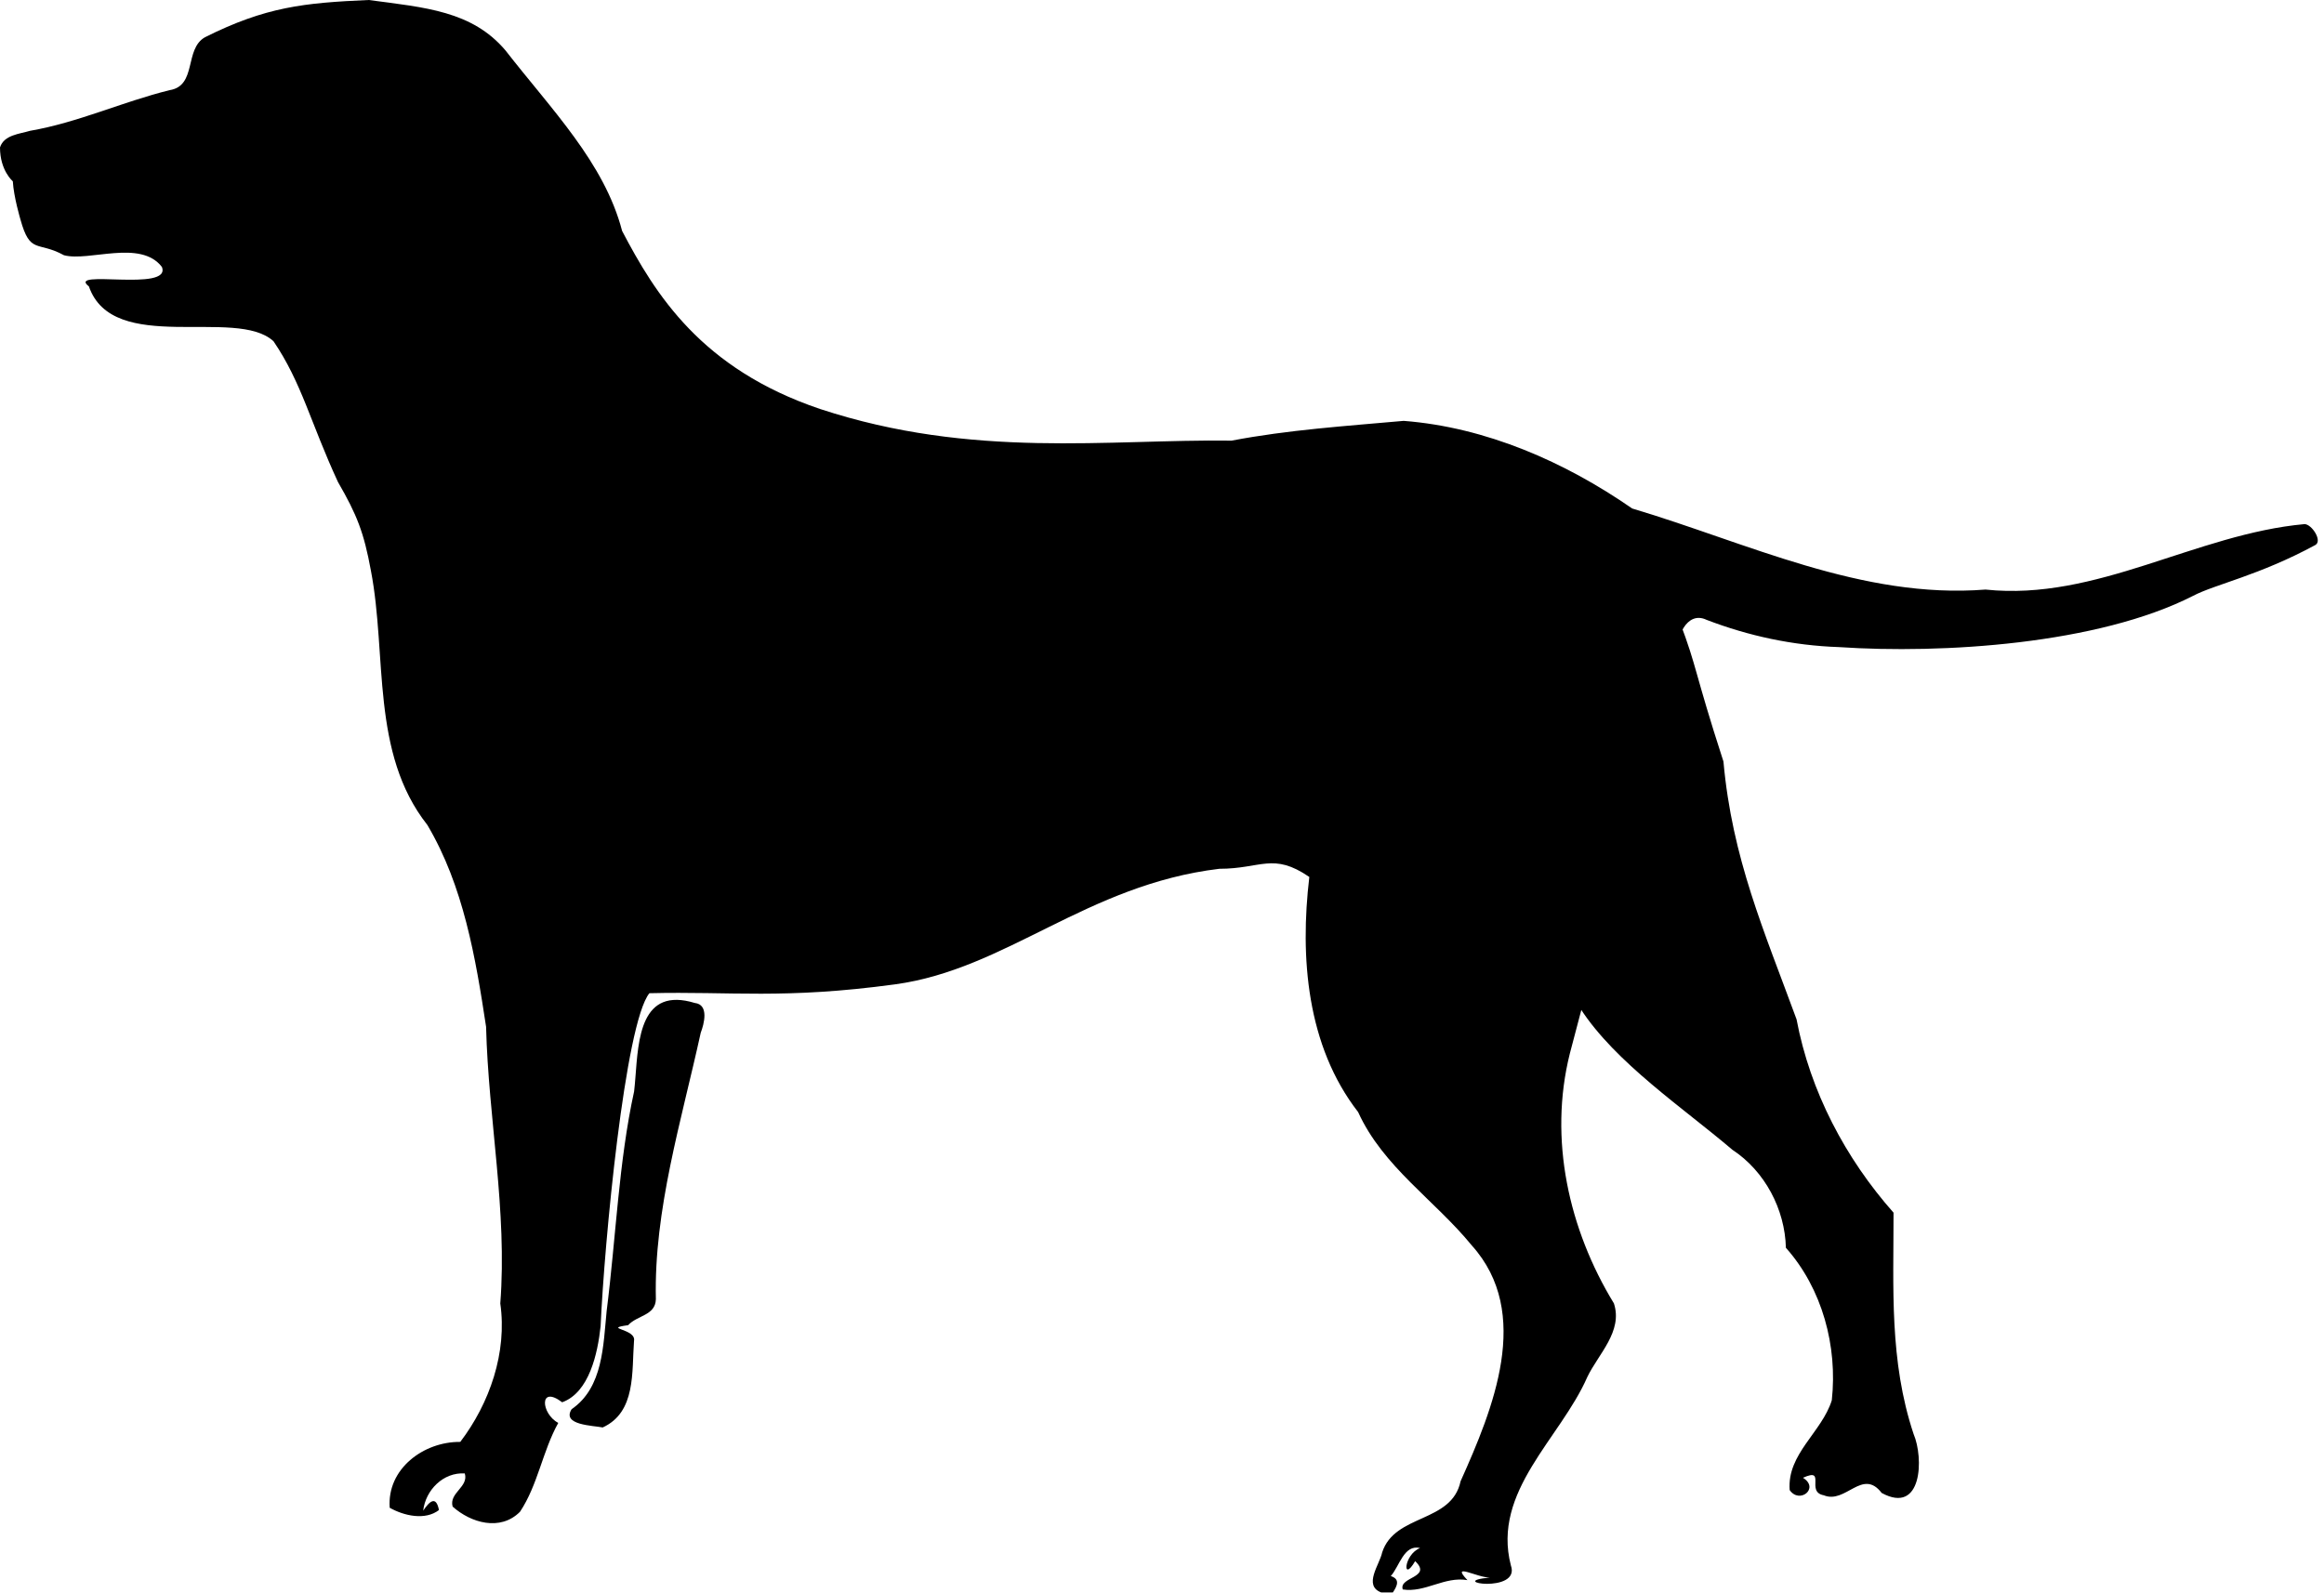
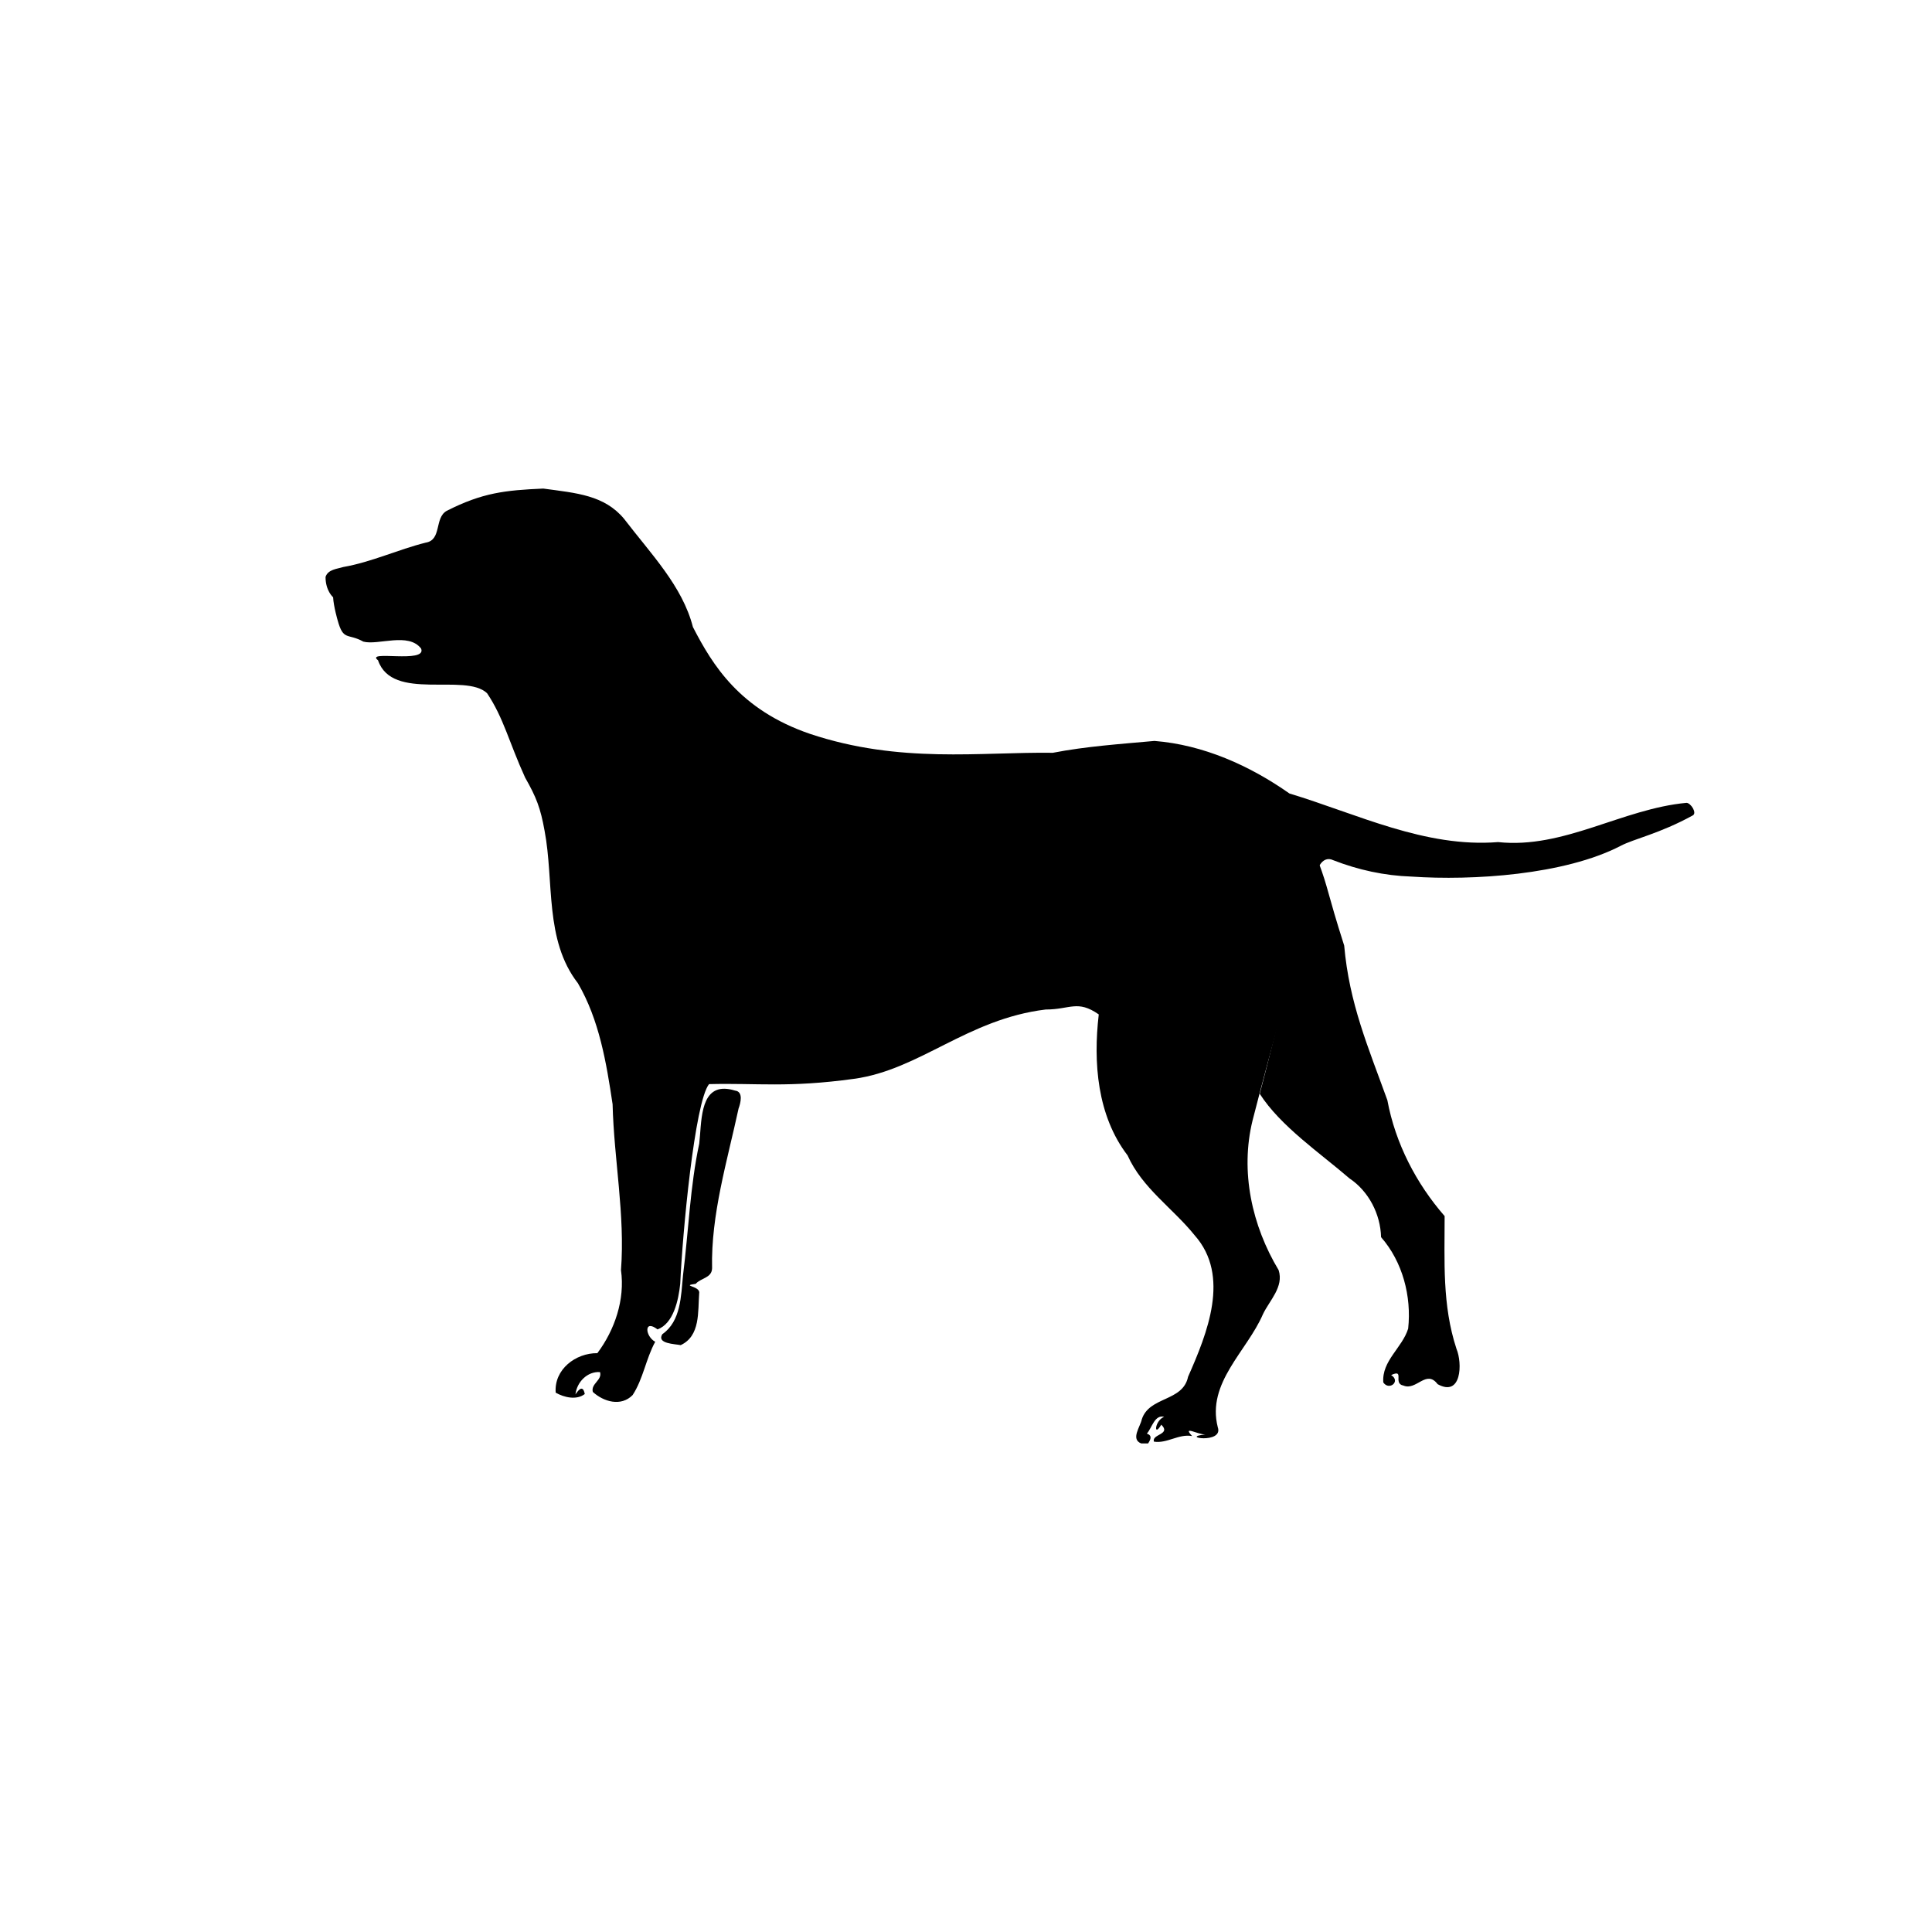
- <svg xmlns="http://www.w3.org/2000/svg" height="599pt" width="874pt" version="1.1" viewBox="0 0 874 599" id="svg2">
-   <defs id="defs8" />
-   <g id="g5817">
-     <g transform="matrix(-1,0,0,1,874,0)" id="g5321">
-       <path d="M 565.577,153.845 C 508.136,172.747 456.976,165.135 410.848,165.752 c -21.248,-4.072 -43.112,-5.496 -64.736,-7.44 -30.992,2.4 -60.616,15.416 -85.936,32.96 -43.264,12.888 -86.384,34.16 -132.888,30.496 -41.776,4.416 -79.038,-20.904 -120.008,-24.624 -2.72,0.096 -6.812,6.351 -3.993,7.879 21.148,11.468 37.589,14.724 45.948,19.105 35.756,18.24 94.362,21.898 133.201,19.28 17.256,-0.576 33.952,-4.192 49.76,-10.248 7.496,-3.608 11.848,6.96 10.656,13.048 13.04,50.168 27.76,99.936 40.776,150.112 8.04,32.144 0.416,66.112 -16.584,93.96 -3.44,10.536 5.84,19.008 10,27.68 10.152,23.192 35.936,42.968 28.76,70.848 -3.904,10.848 25.192,6.176 7.872,4.6 4.728,0.088 14.968,-5.904 8.456,0.968 8.664,-1.496 15.904,4.816 24.32,3.504 1.632,-4.76 -11.248,-4.408 -4.656,-10.648 4.92,8.424 4.32,-2.56 -1.864,-4.928 6.104,-1.488 7.76,6.896 11.024,10.536 -3.56,1.16 -2.464,3.672 -0.776,6.16 l 4.392,0 c 6.864,-2.632 0.536,-10.536 -0.368,-15.048 C 349.46,569.312 328.06,573 324.716,557.192 312.532,530 297.588,493.952 320.492,468.48 c 13.944,-17.08 33.4,-29.568 42.752,-50.176 19.368,-24.928 21.928,-58.28 18.352,-88.432 13.656,-9.358 18.131,-3.06 33.842,-3.072 49.976,6.015 80.019,37.778 121.974,43.472 41.955,5.694 61.544,2.576 92.368,3.328 9.18,11.381 16.957,94.025 18.344,125.24 1.104,10.32 4.296,24.952 14.456,28.632 8.824,-6.68 7.952,4.336 1.472,7.76 5.944,10.696 7.64,23.28 14.384,33.424 7.44,7.472 18.544,4.152 25.344,-1.952 1.432,-5.192 -6.128,-7.36 -4.576,-12.464 8.08,-0.52 14.736,6.224 15.648,14 -2.368,-3.496 -4.832,-5.824 -5.936,-0.232 5.176,3.984 13.144,2.184 18.52,-0.856 1.096,-14.624 -12.728,-24.904 -26.536,-24.776 -11.056,-14.528 -17.696,-33.688 -15.048,-52.072 -2.68,-34.784 4.472,-69.312 5.344,-104.08 3.96,-26.072 8.48,-52.936 22.088,-75.912 21.4,-27.152 15.08,-63.768 21.232,-95.688 2.613,-14.258 5.227,-20.957 12.376,-33.302 10.264,-22.156 13.676,-37.441 24.252,-52.961 14.072,-13.024 60.393,5.497 69.426,-20.635 8.72,-6.688 -31.29,2.307 -27.45,-7.325 8.08,-10.472 27.374,-1.898 36.814,-4.394 10.035,-5.493 12.703,-0.167 16.386,-13.478 0,0 2.539,-8.515 2.859,-14.345 0,0 4.821,-3.999 4.821,-12.734 -1.52,-4.739 -7.36,-5.04 -11.28,-6.24 C 844.64,46.09 828,38.31 810.24,33.92 799.824,32.28 804.8,18.43 796.88,13.99 774.094,2.585 759.67,1.057 735.352,0 713.994,2.835 696.488,4.13 683.912,18.95 666.533,41.3 646.735,61.196 640.039,86.87 627.597,110.59 610.348,138.718 565.577,153.845 Z" id="path4206" />
-       <path d="M 225.85,286.455 C 222.591,322.839 210.632,349.96 198.36,383.424 c -5.12,27.176 -18.432,52.344 -36.472,72.728 -0.024,28.296 1.624,55.736 -7.544,83.256 -3.856,9.032 -3.272,30.512 12.008,22.168 7.248,-9.488 13.52,4.296 21.768,0.88 6.968,-1.264 -1.168,-10.632 7.832,-6.584 -6.36,3.912 1.288,10.016 4.992,4.624 1.048,-13.6 -12.104,-21.744 -15.84,-33.784 -2.208,-20.264 3.536,-41.92 17.264,-57.352 0.36,-14.448 7.872,-28.808 20.12,-36.864 18.52,-15.776 43.935,-32.724 57.127,-53.06 -11.936,-44.68 -25.104,-101.008 -37.296,-145.64 -6.645,17.5 -5.466,18.705 -16.469,52.659 z" id="path4162" />
-       <path d="m 619.392,376.104 c -1.952,0.032 -4.168,0.4 -6.68,1.168 -5.464,0.608 -3.48,7.96 -2.24,11.208 7.248,33.088 17.656,66.656 16.872,100.224 0.16,6.184 7.056,6.024 10.424,9.768 9.904,1.368 -3.088,1.24 -2.208,5.888 0.88,11.672 -0.808,26.832 11.784,32.584 3.648,-0.744 15.504,-0.856 11.68,-6.872 -11.872,-8.152 -11.872,-24.04 -13.168,-36.912 -3.488,-27.472 -4.528,-56.176 -10.328,-82.616 -1.528,-12.632 -0.216,-34.696 -16.136,-34.44 z" id="path4150" />
+ <svg xmlns="http://www.w3.org/2000/svg" version="1.1" width="1080" height="1080" viewBox="0 0 1080 1080" xml:space="preserve">
+   <defs>
+ </defs>
+   <rect x="0" y="0" width="100%" height="100%" fill="transparent" />
+   <g transform="matrix(1 0 0 1 540 540)" id="5d5627ca-a301-429f-9b55-3bc2c2d0b7a1">
+     <rect style="stroke: none; stroke-width: 1; stroke-dasharray: none; stroke-linecap: butt; stroke-dashoffset: 0; stroke-linejoin: miter; stroke-miterlimit: 4; fill: rgb(255,255,255); fill-rule: nonzero; opacity: 1; visibility: hidden;" vector-effect="non-scaling-stroke" x="-540" y="-540" rx="0" ry="0" width="1080" height="1080" />
+   </g>
+   <g transform="matrix(1 0 0 1 540 540)" id="fb81632a-b44c-4ae2-ad1e-2011b0cabcff">
+ </g>
+   <g transform="matrix(0.66 0 0 0.67 564.55 540)">
+     <g style="" vector-effect="non-scaling-stroke">
+       <g transform="matrix(-1.33 0 0 1.33 0 0)" id="path4206">
+         <path style="stroke: none; stroke-width: 1; stroke-dasharray: none; stroke-linecap: butt; stroke-dashoffset: 0; stroke-linejoin: miter; stroke-miterlimit: 4; fill: rgb(0,0,0); fill-rule: nonzero; opacity: 1;" vector-effect="non-scaling-stroke" transform=" translate(-438.17, -299.5)" d="M 565.577 153.845 C 508.136 172.747 456.976 165.135 410.848 165.752 C 389.6 161.68 367.736 160.256 346.112 158.312 C 315.12 160.712 285.496 173.728 260.176 191.272 C 216.912 204.16 173.792 225.432 127.288 221.768 C 85.512 226.184 48.25 200.864 7.28 197.144 C 4.56 197.24 0.468 203.495 3.287 205.023 C 24.435 216.491 40.876 219.747 49.235 224.128 C 84.991 242.368 143.598 246.026 182.436 243.408 C 199.692 242.832 216.388 239.216 232.196 233.16 C 239.692 229.552 244.044 240.12 242.852 246.208 C 255.892 296.376 270.612 346.144 283.628 396.32 C 291.668 428.464 284.044 462.432 267.044 490.28 C 263.604 500.816 272.884 509.288 277.044 517.96 C 287.196 541.152 312.98 560.928 305.804 588.808 C 301.9 599.656 330.996 594.984 313.676 593.408 C 318.404 593.496 328.644 587.504 322.132 594.376 C 330.796 592.88 338.036 599.192 346.452 597.88 C 348.084 593.12 335.204 593.472 341.796 587.232 C 346.716 595.656 346.116 584.672 339.932 582.304 C 346.036 580.816 347.692 589.2 350.956 592.84 C 347.396 594 348.492 596.512 350.18 599 L 354.572 599 C 361.436 596.368 355.108 588.464 354.204 583.952 C 349.46 569.312 328.06 573 324.716 557.192 C 312.532 530 297.588 493.952 320.492 468.48 C 334.436 451.4 353.892 438.912 363.244 418.304 C 382.612 393.376 385.172 360.024 381.596 329.872 C 395.252 320.514 399.727 326.812 415.438 326.8 C 465.414 332.815 495.457 364.578 537.412 370.272 C 579.367 375.966 598.956 372.848 629.78 373.6 C 638.96 384.981 646.737 467.625 648.124 498.84 C 649.228 509.16 652.42 523.792 662.58 527.472 C 671.404 520.792 670.532 531.808 664.052 535.232 C 669.996 545.928 671.692 558.512 678.436 568.656 C 685.876 576.128 696.98 572.808 703.78 566.704 C 705.212 561.512 697.652 559.344 699.204 554.24 C 707.284 553.72 713.94 560.464 714.852 568.24 C 712.484 564.744 710.02 562.416 708.916 568.008 C 714.092 571.992 722.06 570.192 727.436 567.152 C 728.532 552.528 714.708 542.248 700.9 542.376 C 689.844 527.848 683.204 508.688 685.852 490.304 C 683.172 455.52 690.324 420.992 691.196 386.224 C 695.156 360.152 699.676 333.288 713.284 310.312 C 734.684 283.16 728.364 246.544 734.516 214.624 C 737.129 200.366 739.743 193.667 746.892 181.322 C 757.156 159.165 760.568 143.88 771.144 128.36 C 785.216 115.336 831.537 133.858 840.57 107.725 C 849.29 101.037 809.28 110.032 813.12 100.4 C 821.2 89.928 840.494 98.502 849.934 96.006 C 859.968 90.513 862.637 95.839 866.32 82.528 C 866.32 82.528 868.859 74.013 869.179 68.183 C 869.179 68.183 874 64.185 874 55.45 C 872.48 50.71 866.64 50.41 862.72 49.21 C 844.64 46.09 828 38.31 810.24 33.92 C 799.824 32.28 804.8 18.43 796.88 13.99 C 774.094 2.585 759.67 1.057 735.352 0 C 713.994 2.835 696.488 4.13 683.912 18.95 C 666.533 41.3 646.735 61.196 640.039 86.87 C 627.597 110.59 610.348 138.718 565.577 153.845 Z" stroke-linecap="round" />
+       </g>
+       <g transform="matrix(-1.33 0 0 1.33 296.25 132.17)" id="path4162">
+         <path style="stroke: none; stroke-width: 1; stroke-dasharray: none; stroke-linecap: butt; stroke-dashoffset: 0; stroke-linejoin: miter; stroke-miterlimit: 4; fill: rgb(0,0,0); fill-rule: nonzero; opacity: 1;" vector-effect="non-scaling-stroke" transform=" translate(-215.98, -398.63)" d="M 225.85 286.455 C 222.591 322.839 210.632 349.96 198.36 383.424 C 193.24 410.6 179.928 435.768 161.888 456.152 C 161.864 484.448 163.512 511.888 154.344 539.408 C 150.488 548.44 151.072 569.92 166.352 561.576 C 173.6 552.088 179.872 565.872 188.12 562.456 C 195.088 561.192 186.952 551.824 195.952 555.872 C 189.592 559.784 197.24 565.888 200.944 560.496 C 201.992 546.896 188.84 538.752 185.104 526.712 C 182.896 506.448 188.64 484.792 202.368 469.36 C 202.728 454.912 210.24 440.552 222.488 432.496 C 241.008 416.72 266.423 399.772 279.615 379.436 C 267.679 334.756 254.51 278.427 242.318 233.795 C 235.674 251.295 236.853 252.5 225.85 286.455 z" stroke-linecap="round" />
+       </g>
+       <g transform="matrix(-1.33 0 0 1.33 -261.68 209.36)" id="path4150">
+         <path style="stroke: none; stroke-width: 1; stroke-dasharray: none; stroke-linecap: butt; stroke-dashoffset: 0; stroke-linejoin: miter; stroke-miterlimit: 4; fill: rgb(0,0,0); fill-rule: nonzero; opacity: 1;" vector-effect="non-scaling-stroke" transform=" translate(-634.43, -456.52)" d="M 619.392 376.104 C 617.44 376.136 615.224 376.504 612.712 377.272 C 607.248 377.88 609.232 385.232 610.472 388.48 C 617.72 421.568 628.128 455.136 627.344 488.704 C 627.504 494.888 634.4 494.728 637.768 498.472 C 647.672 499.84 634.68 499.712 635.56 504.36 C 636.44 516.032 634.752 531.192 647.344 536.944 C 650.992 536.2 662.848 536.088 659.024 530.072 C 647.152 521.92 647.152 506.032 645.856 493.16 C 642.368 465.688 641.328 436.984 635.528 410.544 C 634 397.912 635.312 375.848 619.392 376.104 z" stroke-linecap="round" />
+       </g>
    </g>
  </g>
</svg>
